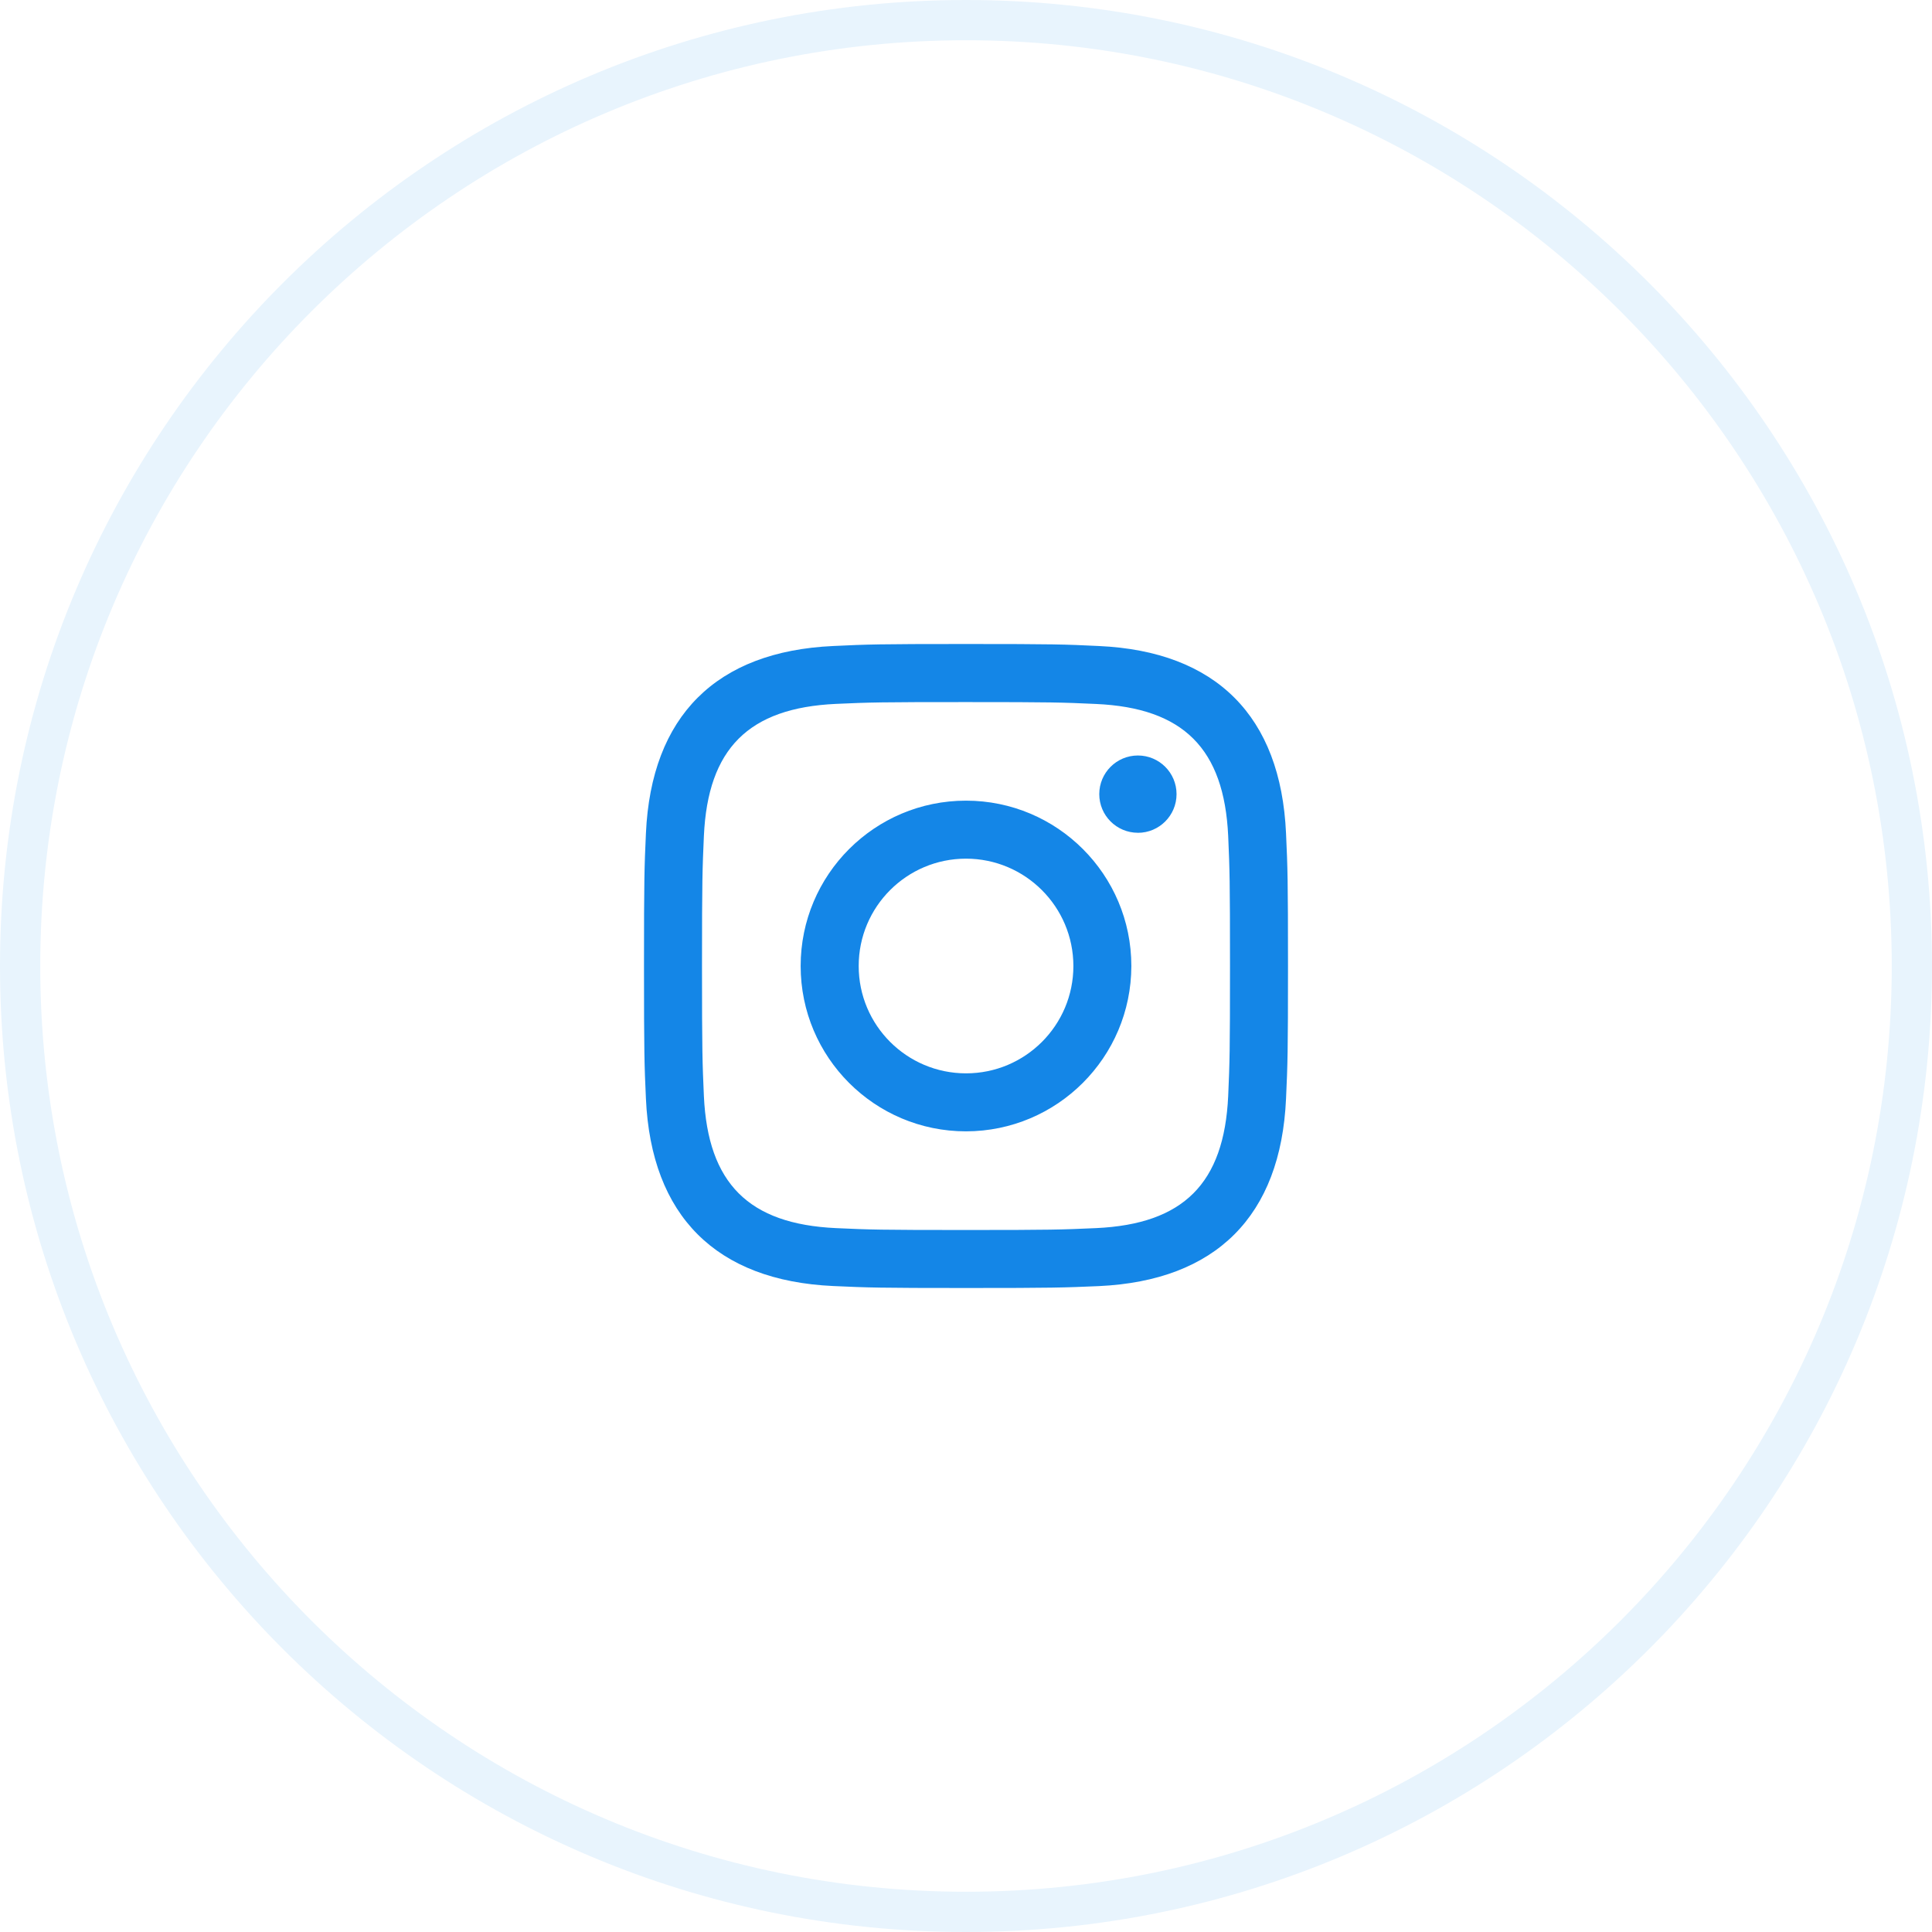
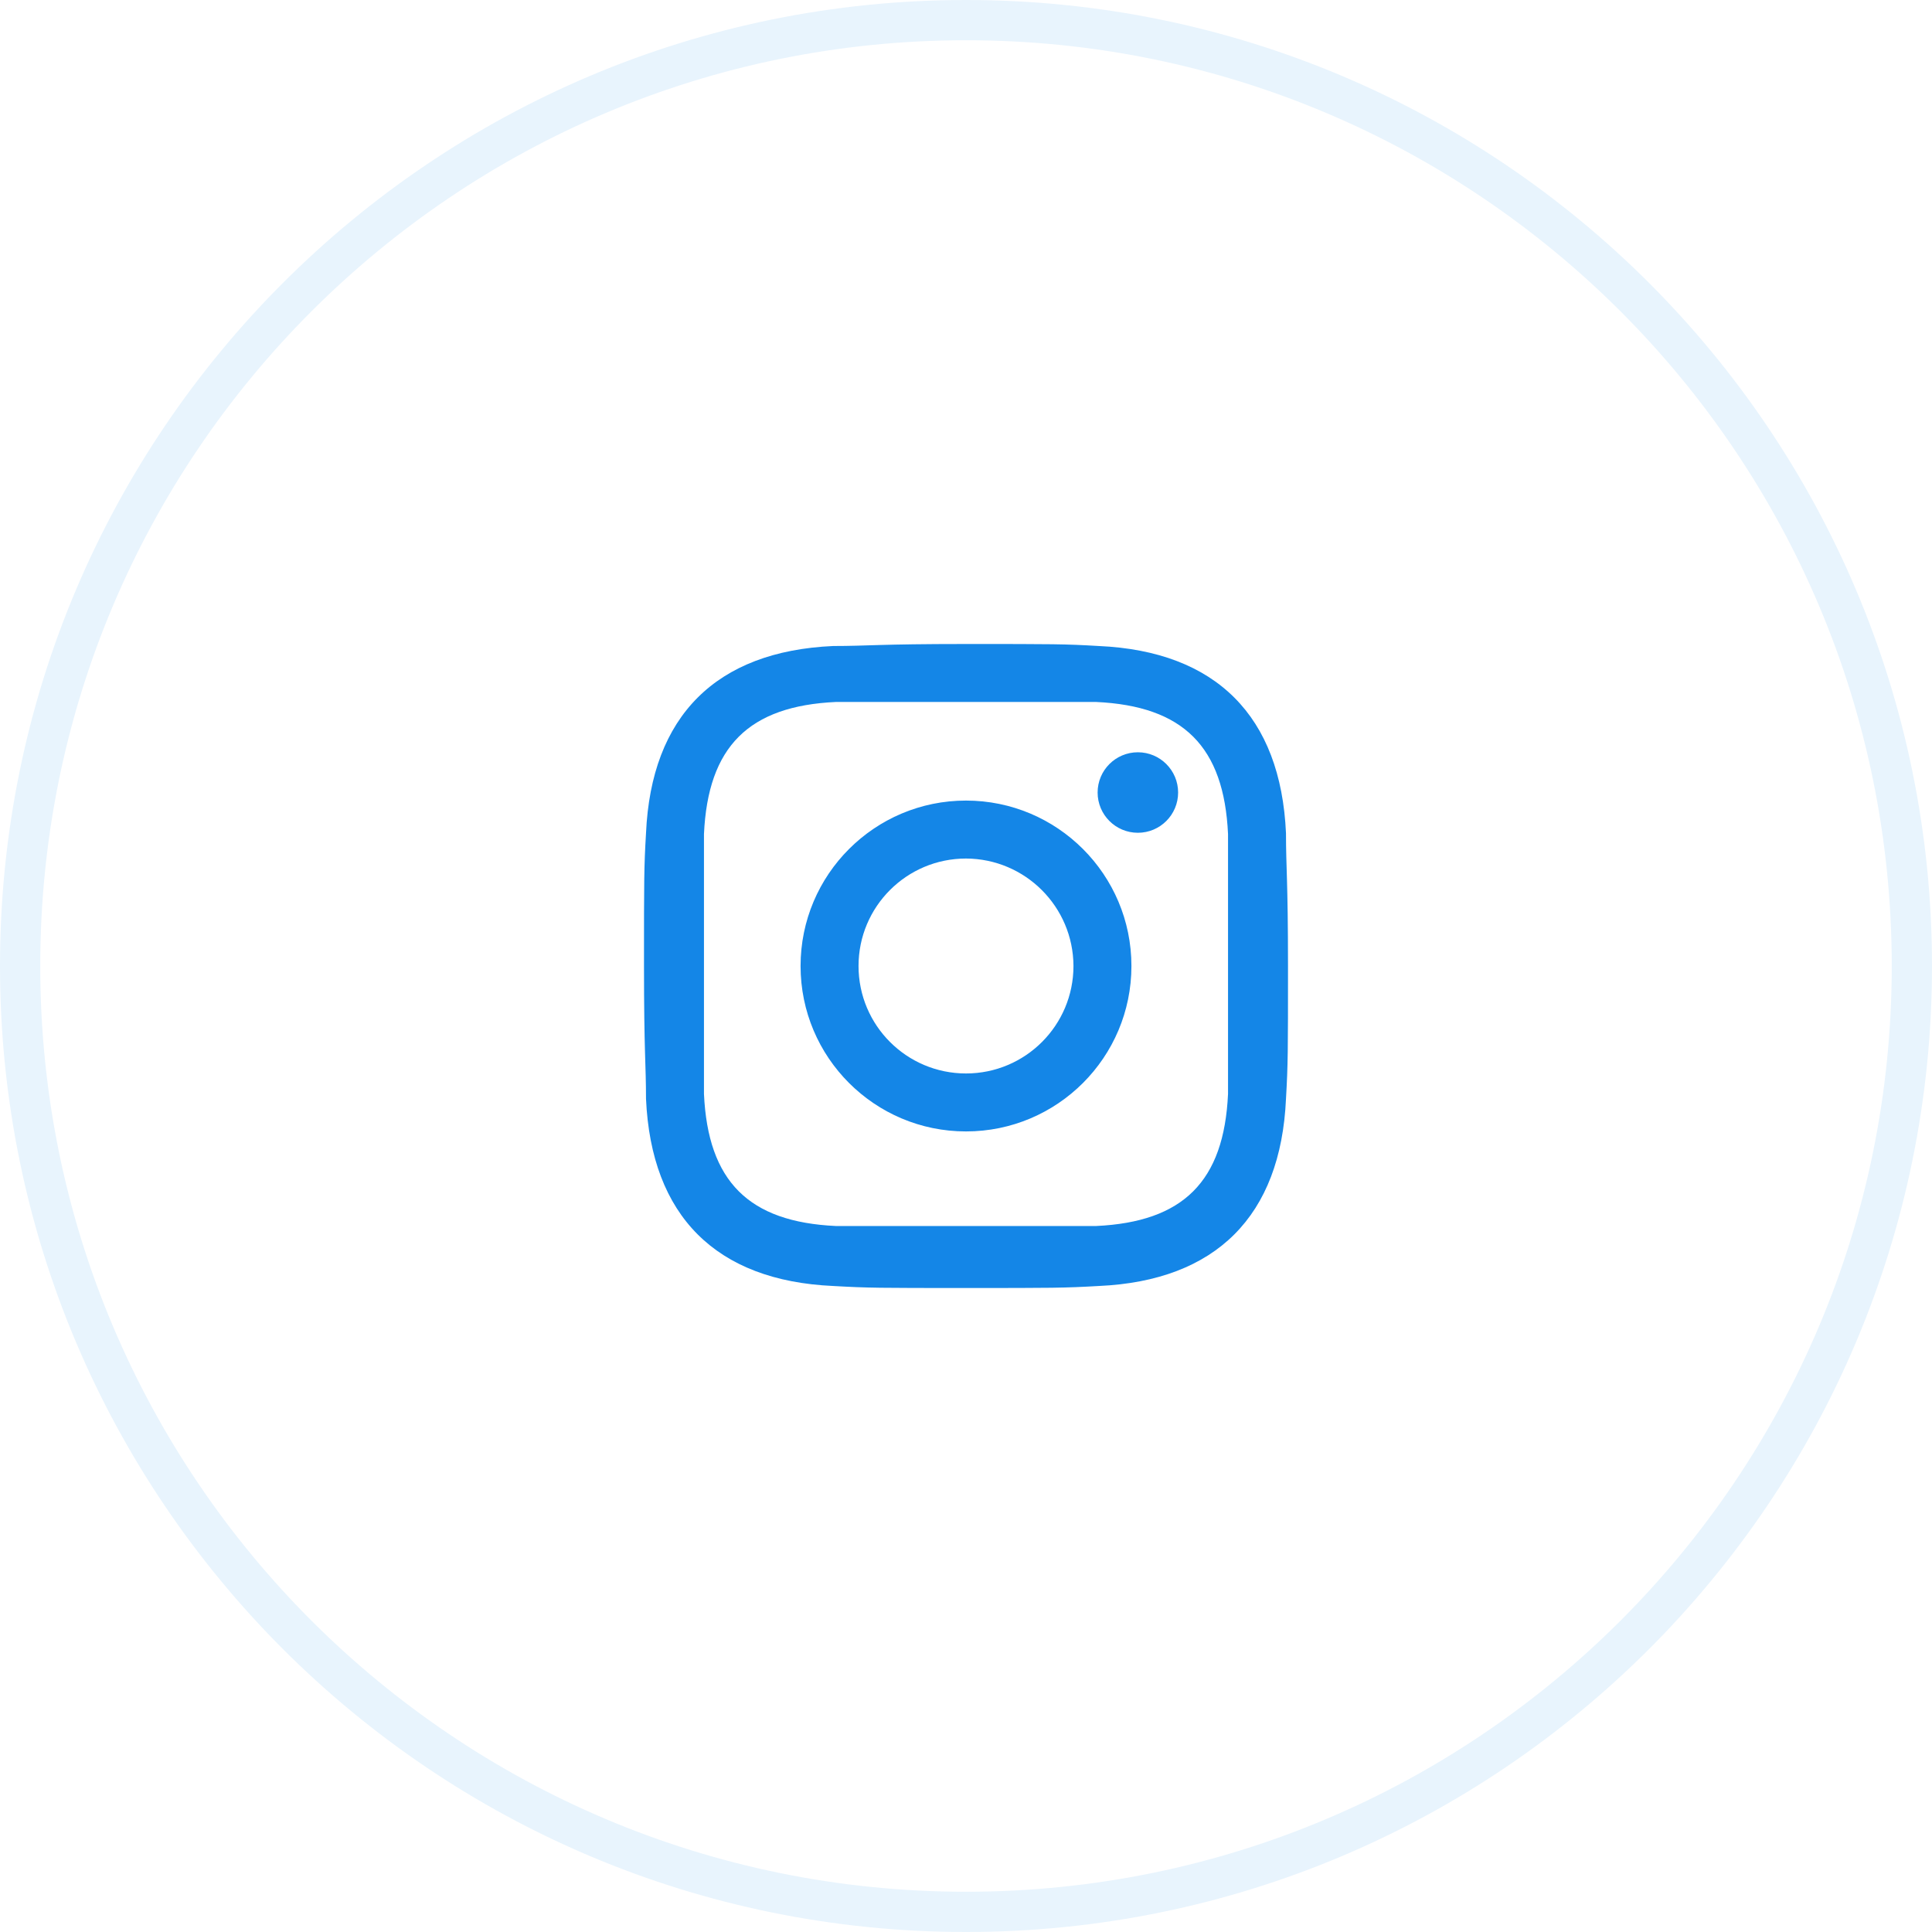
<svg xmlns="http://www.w3.org/2000/svg" width="48" height="48" viewBox="0 0 48 48">
-   <defs>
-     <style>.a,.d{fill:none;}.a{stroke:#e8f4fd;stroke-miterlimit:10;}.b{fill:#1486e7;}.c{stroke:none;}</style>
-   </defs>
-   <g transform="translate(-112)">
-     <g class="a" transform="translate(112)">
-       <circle class="c" cx="24" cy="24" r="24" />
-       <circle class="d" cx="24" cy="24" r="23.5" />
-     </g>
-     <path class="b" d="M8,16c-2.144,0-2.431-.009-3.3-.049C1.79,15.818.181,14.209.048,11.3.009,10.448,0,10.165,0,8S.009,5.553.048,4.7C.181,1.792,1.79.183,4.7.05,5.563.009,5.822,0,8,0s2.455.009,3.3.05c2.912.132,4.52,1.74,4.651,4.652C15.991,5.569,16,5.856,16,8s-.009,2.432-.049,3.3c-.131,2.91-1.739,4.519-4.651,4.653C10.432,15.991,10.145,16,8,16ZM8,1.443c-2.113,0-2.376.006-3.232.045-2.169.1-3.181,1.111-3.28,3.28C1.452,5.589,1.441,5.837,1.441,8s.011,2.411.047,3.232c.1,2.168,1.113,3.18,3.28,3.28.841.039,1.093.047,3.232.047,2.115,0,2.371-.008,3.233-.047,2.168-.1,3.18-1.109,3.281-3.28.037-.848.045-1.1.045-3.232s-.008-2.382-.045-3.232C14.413,2.6,13.4,1.588,11.233,1.49,10.391,1.451,10.138,1.443,8,1.443ZM8,12.108A4.108,4.108,0,1,1,12.108,8,4.113,4.113,0,0,1,8,12.108ZM8,5.333A2.667,2.667,0,1,0,10.668,8,2.67,2.67,0,0,0,8,5.333Zm4.27-.643a.96.96,0,1,1,.961-.96A.961.961,0,0,1,12.27,4.691Z" transform="translate(128 16)" />
-   </g>
+   <circle cx="24" cy="24" r="24" fill="none" />
+   <circle cx="24" cy="24" r="23.5" fill="none" stroke="#e8f4fd" stroke-miterlimit="10" />
+   <path d="M24,32c-2.14,0-2.43,0-3.3-.05-2.91-.13-4.52-1.74-4.65-4.65,0-.85-.05-1.14-.05-3.3s0-2.45.05-3.3c.13-2.91,1.74-4.52,4.65-4.65.86,0,1.12-.05,3.3-.05s2.45,0,3.3.05c2.91.13,4.52,1.74,4.65,4.65,0,.87.05,1.16.05,3.3s0,2.43-.05,3.3c-.13,2.91-1.74,4.52-4.65,4.65C26.43,32,26.15,32,24,32Zm0-14.56H20.77c-2.17.1-3.18,1.11-3.28,3.28v6.46c.1,2.17,1.11,3.18,3.28,3.28h6.46c2.17-.1,3.18-1.11,3.28-3.28V20.72c-.1-2.17-1.11-3.18-3.28-3.28Zm0,10.67A4.11,4.11,0,1,1,28.11,24h0A4.11,4.11,0,0,1,24,28.11Zm0-6.78A2.67,2.67,0,1,0,26.67,24,2.68,2.68,0,0,0,24,21.33Zm4.27-.64a1,1,0,1,1,1-1A1,1,0,0,1,28.27,20.69Z" fill="#1486e7" />
</svg>
